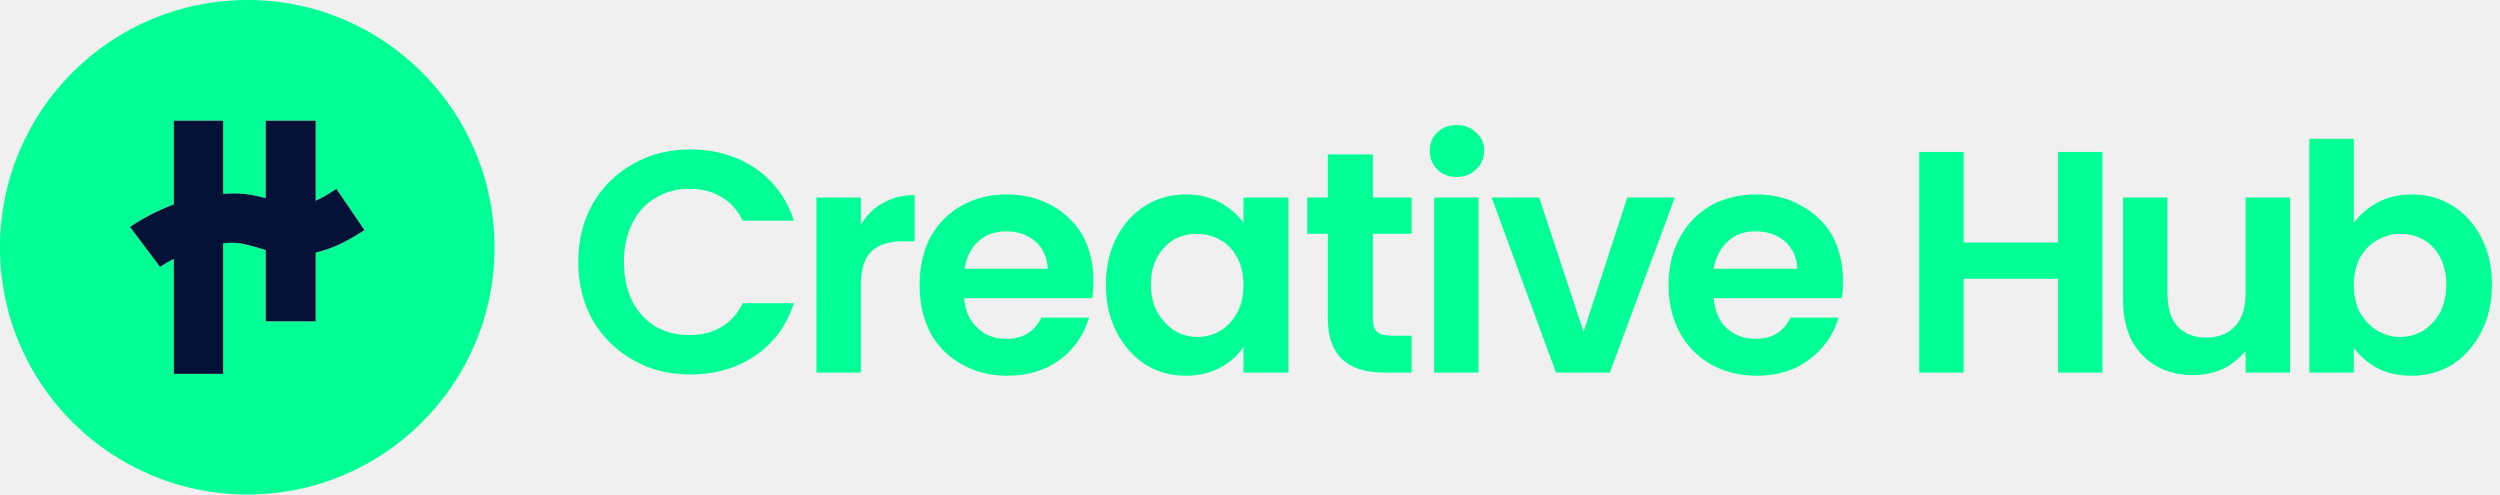
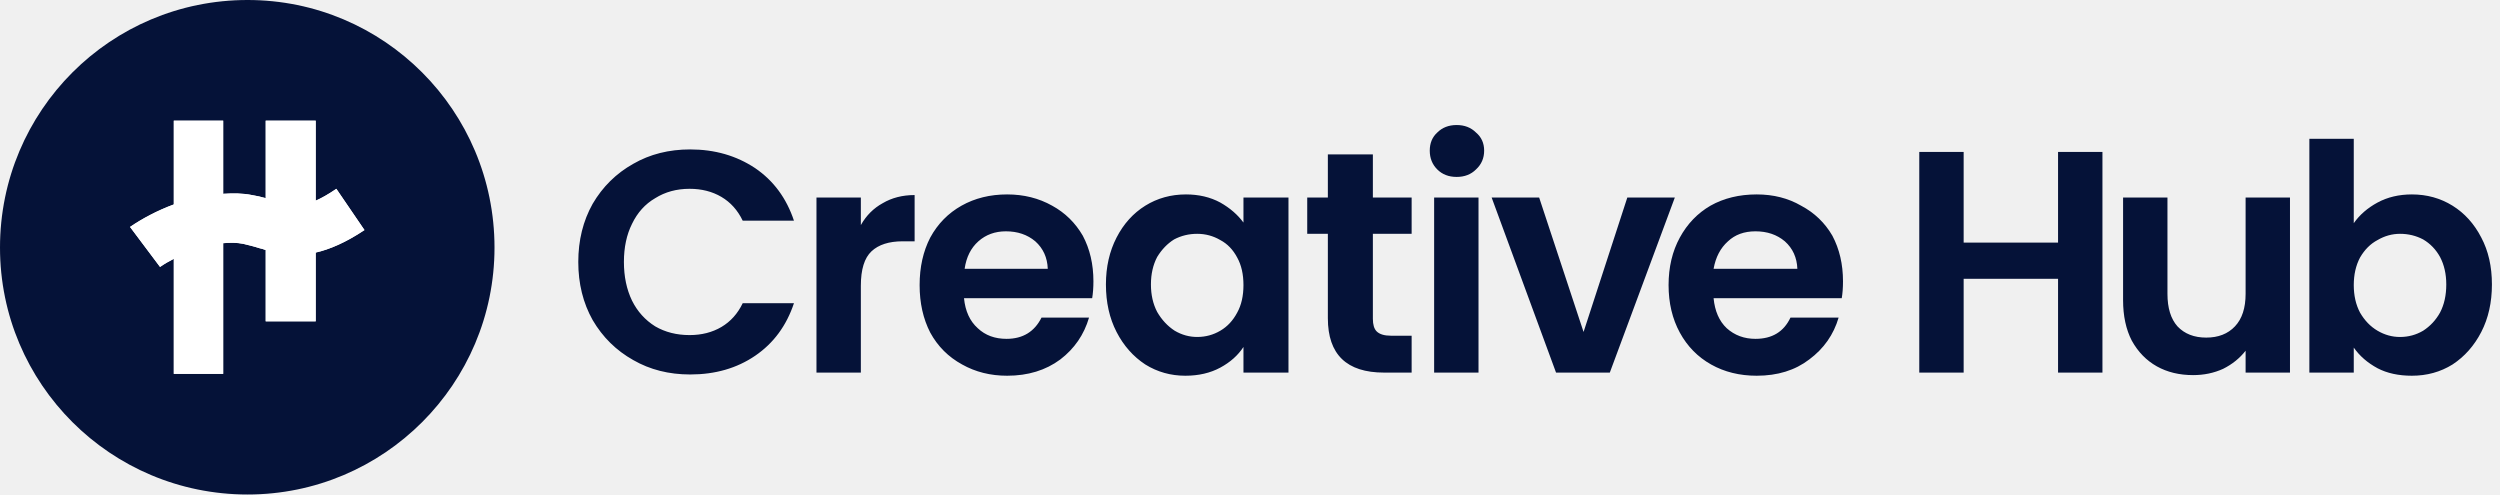
<svg xmlns="http://www.w3.org/2000/svg" width="182" height="36" viewBox="0 0 182 36" fill="none">
-   <path fill-rule="evenodd" clip-rule="evenodd" d="M36 18.023C36 27.944 27.945 36 18.023 36C8.056 36 0 27.944 0 18.023C0 8.055 8.056 0 18.023 0C27.945 0 36 8.055 36 18.023ZM26.534 16.748L24.486 13.745C23.894 14.154 23.393 14.427 22.984 14.609V8.784H19.343V14.428C19.039 14.336 18.706 14.261 18.341 14.2C17.659 14.063 16.976 14.063 16.248 14.109V8.784H12.652V14.883C11.424 15.338 10.331 15.929 9.467 16.521L11.651 19.434C11.954 19.221 12.288 19.024 12.652 18.842V27.216H16.248V17.704C16.748 17.659 17.249 17.659 17.704 17.75C18.068 17.841 18.478 17.932 18.888 18.068C19.039 18.099 19.191 18.144 19.343 18.205V23.393H22.984V18.387C23.985 18.16 25.168 17.659 26.534 16.748ZM43.146 14.837C43.874 13.593 44.86 12.622 46.104 11.924C47.318 11.226 48.698 10.878 50.245 10.878C52.036 10.878 53.613 11.333 54.979 12.243C56.314 13.153 57.254 14.427 57.8 16.066H54.069C53.705 15.307 53.189 14.731 52.521 14.336C51.854 13.942 51.08 13.745 50.2 13.745C49.259 13.745 48.425 13.972 47.697 14.428C46.969 14.852 46.407 15.474 46.013 16.293C45.618 17.082 45.421 18.008 45.421 19.07C45.421 20.132 45.618 21.072 46.013 21.891C46.407 22.68 46.969 23.302 47.697 23.758C48.425 24.182 49.259 24.394 50.2 24.394C51.08 24.394 51.854 24.197 52.521 23.803C53.189 23.408 53.705 22.832 54.069 22.073H57.8C57.254 23.712 56.314 24.986 54.979 25.897C53.644 26.807 52.066 27.262 50.245 27.262C48.698 27.262 47.318 26.913 46.104 26.215C44.86 25.517 43.874 24.546 43.146 23.302C42.448 22.058 42.099 20.648 42.099 19.07C42.099 17.492 42.448 16.081 43.146 14.837ZM64.263 14.791C64.931 14.397 65.704 14.2 66.584 14.2V17.567H65.72C64.718 17.567 63.96 17.811 63.444 18.296C62.928 18.782 62.67 19.616 62.67 20.799V27.125H59.439V14.382H62.67V16.384C63.065 15.687 63.596 15.156 64.263 14.791ZM79.51 21.709H70.18C70.271 22.65 70.605 23.378 71.181 23.894C71.727 24.41 72.425 24.668 73.275 24.668C74.458 24.668 75.308 24.152 75.823 23.12H79.282C78.918 24.364 78.22 25.381 77.189 26.169C76.127 26.958 74.837 27.353 73.32 27.353C72.107 27.353 71.014 27.08 70.043 26.534C69.042 25.987 68.268 25.214 67.722 24.213C67.206 23.211 66.948 22.058 66.948 20.753C66.948 19.449 67.206 18.296 67.722 17.295C68.268 16.293 69.027 15.52 69.998 14.974C70.969 14.428 72.076 14.154 73.32 14.154C74.534 14.154 75.626 14.428 76.597 14.974C77.538 15.489 78.281 16.218 78.827 17.158C79.343 18.129 79.601 19.236 79.601 20.48C79.601 20.936 79.57 21.345 79.51 21.709ZM76.278 19.57C76.248 18.751 75.945 18.083 75.368 17.567C74.792 17.082 74.079 16.84 73.229 16.84C72.44 16.84 71.773 17.082 71.227 17.567C70.68 18.053 70.347 18.721 70.225 19.57H76.278ZM81.285 17.295C81.801 16.293 82.499 15.52 83.378 14.974C84.258 14.428 85.244 14.154 86.337 14.154C87.277 14.154 88.112 14.352 88.84 14.746C89.538 15.141 90.099 15.626 90.524 16.202V14.382H93.801V27.125H90.524V25.259C90.129 25.866 89.568 26.367 88.84 26.761C88.112 27.155 87.262 27.353 86.291 27.353C85.229 27.353 84.258 27.08 83.378 26.534C82.499 25.957 81.801 25.168 81.285 24.167C80.769 23.166 80.511 22.013 80.511 20.708C80.511 19.434 80.769 18.296 81.285 17.295ZM90.069 18.751C89.765 18.175 89.356 17.75 88.84 17.477C88.324 17.174 87.763 17.022 87.156 17.022C86.549 17.022 85.988 17.158 85.472 17.431C84.987 17.735 84.577 18.159 84.243 18.705C83.94 19.282 83.788 19.95 83.788 20.708C83.788 21.467 83.94 22.134 84.243 22.711C84.577 23.287 85.002 23.742 85.517 24.076C86.033 24.38 86.579 24.531 87.156 24.531C87.763 24.531 88.324 24.38 88.84 24.076C89.356 23.773 89.765 23.333 90.069 22.756C90.372 22.21 90.524 21.542 90.524 20.753C90.524 19.965 90.372 19.297 90.069 18.751ZM99.945 17.022V23.211C99.945 23.636 100.036 23.939 100.218 24.122C100.43 24.334 100.779 24.44 101.265 24.44H102.767V27.125H100.764C98.033 27.125 96.668 25.806 96.668 23.166V17.022H95.166V14.382H96.668V11.242H99.945V14.382H102.767V17.022H99.945ZM104.633 12.334C104.268 11.97 104.086 11.514 104.086 10.968C104.086 10.422 104.268 9.982 104.633 9.649C104.997 9.285 105.467 9.102 106.044 9.102C106.62 9.102 107.09 9.285 107.454 9.649C107.849 9.982 108.046 10.422 108.046 10.968C108.046 11.514 107.849 11.97 107.454 12.334C107.09 12.698 106.62 12.88 106.044 12.88C105.467 12.88 104.997 12.698 104.633 12.334ZM107.636 27.125H104.405V14.382H107.636V27.125ZM115.283 24.167L118.468 14.382H121.927L117.194 27.125H113.28L108.592 14.382H112.051L115.283 24.167Z" fill="#00FF94" />
-   <path fill-rule="evenodd" clip-rule="evenodd" d="M134.079 21.709H124.749C124.84 22.65 125.159 23.378 125.705 23.894C126.281 24.409 126.979 24.667 127.799 24.667C129.012 24.667 129.862 24.151 130.347 23.12H133.852C133.488 24.364 132.775 25.38 131.713 26.169C130.681 26.958 129.407 27.352 127.89 27.352C126.646 27.352 125.538 27.079 124.567 26.533C123.596 25.987 122.838 25.214 122.292 24.212C121.745 23.211 121.472 22.058 121.472 20.753C121.472 19.448 121.745 18.296 122.292 17.294C122.838 16.293 123.581 15.52 124.522 14.973C125.493 14.427 126.615 14.154 127.89 14.154C129.103 14.154 130.18 14.427 131.121 14.973C132.092 15.489 132.85 16.217 133.397 17.158C133.912 18.129 134.17 19.236 134.17 20.48C134.17 20.935 134.14 21.345 134.079 21.709ZM130.848 19.57C130.818 18.751 130.514 18.083 129.938 17.567C129.361 17.082 128.648 16.839 127.799 16.839C126.979 16.839 126.312 17.082 125.796 17.567C125.25 18.053 124.901 18.72 124.749 19.57H130.848ZM153.058 11.059V27.125H149.826V20.298H142.954V27.125H139.723V11.059H142.954V17.658H149.826V11.059H153.058ZM166.712 14.381V27.125H163.48V25.532C163.055 26.078 162.509 26.518 161.842 26.852C161.174 27.155 160.446 27.307 159.657 27.307C158.656 27.307 157.776 27.095 157.017 26.67C156.259 26.245 155.652 25.623 155.197 24.804C154.772 23.985 154.56 22.999 154.56 21.846V14.381H157.791V21.39C157.791 22.422 158.034 23.211 158.519 23.757C159.035 24.303 159.733 24.576 160.613 24.576C161.493 24.576 162.191 24.303 162.706 23.757C163.222 23.211 163.48 22.422 163.48 21.39V14.381H166.712ZM173.083 14.746C173.811 14.351 174.646 14.154 175.586 14.154C176.679 14.154 177.665 14.427 178.545 14.973C179.425 15.52 180.122 16.293 180.638 17.294C181.154 18.265 181.412 19.403 181.412 20.708C181.412 22.012 181.154 23.165 180.638 24.166C180.122 25.168 179.425 25.957 178.545 26.533C177.665 27.079 176.679 27.352 175.586 27.352C174.616 27.352 173.781 27.171 173.083 26.807C172.355 26.412 171.779 25.911 171.354 25.304V27.125H168.122V10.104H171.354V16.248C171.779 15.641 172.355 15.14 173.083 14.746ZM177.634 18.705C177.331 18.159 176.921 17.734 176.406 17.431C175.89 17.158 175.328 17.021 174.722 17.021C174.145 17.021 173.599 17.173 173.083 17.477C172.567 17.75 172.143 18.174 171.809 18.751C171.505 19.327 171.354 19.995 171.354 20.753C171.354 21.512 171.505 22.179 171.809 22.756C172.143 23.332 172.567 23.772 173.083 24.076C173.599 24.379 174.145 24.531 174.722 24.531C175.328 24.531 175.89 24.379 176.406 24.076C176.921 23.742 177.331 23.302 177.634 22.756C177.938 22.179 178.09 21.497 178.09 20.708C178.09 19.949 177.938 19.282 177.634 18.705Z" fill="#00FF94" />
-   <path d="M22.983 18.387V23.394H19.343V18.205C19.191 18.145 19.039 18.099 18.887 18.069C18.478 17.932 18.068 17.841 17.704 17.75C17.249 17.659 16.748 17.659 16.248 17.705V27.217H12.652V18.843C12.288 19.025 11.954 19.222 11.651 19.434L9.466 16.521C10.331 15.93 11.424 15.338 12.652 14.883V8.784H16.248V14.109C16.976 14.064 17.659 14.064 18.341 14.2C18.705 14.261 19.039 14.337 19.343 14.428V8.784H22.983V14.61C23.393 14.428 23.894 14.155 24.485 13.745L26.534 16.749C25.168 17.659 23.985 18.16 22.983 18.387Z" fill="#051238" />
+   <path fill-rule="evenodd" clip-rule="evenodd" d="M36 18.023C36 27.944 27.945 36 18.023 36C8.056 36 0 27.944 0 18.023C0 8.055 8.056 0 18.023 0C27.945 0 36 8.055 36 18.023ZM26.534 16.748L24.486 13.745C23.894 14.154 23.393 14.427 22.984 14.609V8.784H19.343V14.428C19.039 14.336 18.706 14.261 18.341 14.2C17.659 14.063 16.976 14.063 16.248 14.109V8.784H12.652V14.883C11.424 15.338 10.331 15.929 9.467 16.521L11.651 19.434C11.954 19.221 12.288 19.024 12.652 18.842V27.216H16.248V17.704C16.748 17.659 17.249 17.659 17.704 17.75C18.068 17.841 18.478 17.932 18.888 18.068C19.039 18.099 19.191 18.144 19.343 18.205V23.393H22.984V18.387C23.985 18.16 25.168 17.659 26.534 16.748ZM43.146 14.837C43.874 13.593 44.86 12.622 46.104 11.924C47.318 11.226 48.698 10.878 50.245 10.878C52.036 10.878 53.613 11.333 54.979 12.243C56.314 13.153 57.254 14.427 57.8 16.066H54.069C53.705 15.307 53.189 14.731 52.521 14.336C51.854 13.942 51.08 13.745 50.2 13.745C49.259 13.745 48.425 13.972 47.697 14.428C46.969 14.852 46.407 15.474 46.013 16.293C45.618 17.082 45.421 18.008 45.421 19.07C45.421 20.132 45.618 21.072 46.013 21.891C46.407 22.68 46.969 23.302 47.697 23.758C48.425 24.182 49.259 24.394 50.2 24.394C51.08 24.394 51.854 24.197 52.521 23.803C53.189 23.408 53.705 22.832 54.069 22.073H57.8C57.254 23.712 56.314 24.986 54.979 25.897C53.644 26.807 52.066 27.262 50.245 27.262C48.698 27.262 47.318 26.913 46.104 26.215C44.86 25.517 43.874 24.546 43.146 23.302C42.448 22.058 42.099 20.648 42.099 19.07C42.099 17.492 42.448 16.081 43.146 14.837ZM64.263 14.791C64.931 14.397 65.704 14.2 66.584 14.2V17.567H65.72C64.718 17.567 63.96 17.811 63.444 18.296C62.928 18.782 62.67 19.616 62.67 20.799V27.125H59.439V14.382H62.67V16.384C63.065 15.687 63.596 15.156 64.263 14.791ZM79.51 21.709H70.18C70.271 22.65 70.605 23.378 71.181 23.894C71.727 24.41 72.425 24.668 73.275 24.668C74.458 24.668 75.308 24.152 75.823 23.12H79.282C78.918 24.364 78.22 25.381 77.189 26.169C76.127 26.958 74.837 27.353 73.32 27.353C72.107 27.353 71.014 27.08 70.043 26.534C69.042 25.987 68.268 25.214 67.722 24.213C67.206 23.211 66.948 22.058 66.948 20.753C66.948 19.449 67.206 18.296 67.722 17.295C68.268 16.293 69.027 15.52 69.998 14.974C70.969 14.428 72.076 14.154 73.32 14.154C74.534 14.154 75.626 14.428 76.597 14.974C77.538 15.489 78.281 16.218 78.827 17.158C79.343 18.129 79.601 19.236 79.601 20.48C79.601 20.936 79.57 21.345 79.51 21.709ZM76.278 19.57C76.248 18.751 75.945 18.083 75.368 17.567C74.792 17.082 74.079 16.84 73.229 16.84C72.44 16.84 71.773 17.082 71.227 17.567C70.68 18.053 70.347 18.721 70.225 19.57H76.278ZM81.285 17.295C81.801 16.293 82.499 15.52 83.378 14.974C84.258 14.428 85.244 14.154 86.337 14.154C87.277 14.154 88.112 14.352 88.84 14.746C89.538 15.141 90.099 15.626 90.524 16.202V14.382H93.801V27.125H90.524V25.259C90.129 25.866 89.568 26.367 88.84 26.761C88.112 27.155 87.262 27.353 86.291 27.353C85.229 27.353 84.258 27.08 83.378 26.534C82.499 25.957 81.801 25.168 81.285 24.167C80.769 23.166 80.511 22.013 80.511 20.708C80.511 19.434 80.769 18.296 81.285 17.295ZM90.069 18.751C89.765 18.175 89.356 17.75 88.84 17.477C88.324 17.174 87.763 17.022 87.156 17.022C86.549 17.022 85.988 17.158 85.472 17.431C84.987 17.735 84.577 18.159 84.243 18.705C83.94 19.282 83.788 19.95 83.788 20.708C83.788 21.467 83.94 22.134 84.243 22.711C84.577 23.287 85.002 23.742 85.517 24.076C86.033 24.38 86.579 24.531 87.156 24.531C87.763 24.531 88.324 24.38 88.84 24.076C89.356 23.773 89.765 23.333 90.069 22.756C90.372 22.21 90.524 21.542 90.524 20.753C90.524 19.965 90.372 19.297 90.069 18.751ZM99.945 17.022V23.211C99.945 23.636 100.036 23.939 100.218 24.122C100.43 24.334 100.779 24.44 101.265 24.44H102.767V27.125H100.764C98.033 27.125 96.668 25.806 96.668 23.166V17.022H95.166V14.382H96.668V11.242H99.945V14.382H102.767V17.022H99.945ZM104.633 12.334C104.268 11.97 104.086 11.514 104.086 10.968C104.086 10.422 104.268 9.982 104.633 9.649C104.997 9.285 105.467 9.102 106.044 9.102C106.62 9.102 107.09 9.285 107.454 9.649C107.849 9.982 108.046 10.422 108.046 10.968C108.046 11.514 107.849 11.97 107.454 12.334C107.09 12.698 106.62 12.88 106.044 12.88C105.467 12.88 104.997 12.698 104.633 12.334ZM107.636 27.125H104.405V14.382H107.636V27.125ZM115.283 24.167L118.468 14.382H121.927L117.194 27.125H113.28L108.592 14.382H112.051L115.283 24.167Z" fill="#051238" />
+   <path fill-rule="evenodd" clip-rule="evenodd" d="M134.079 21.71H124.749C124.84 22.65 125.159 23.378 125.705 23.894C126.281 24.41 126.979 24.668 127.798 24.668C129.012 24.668 129.862 24.152 130.347 23.12H133.852C133.487 24.364 132.774 25.381 131.712 26.17C130.681 26.959 129.407 27.353 127.889 27.353C126.645 27.353 125.538 27.08 124.567 26.534C123.596 25.988 122.838 25.214 122.291 24.213C121.745 23.212 121.472 22.058 121.472 20.754C121.472 19.449 121.745 18.296 122.291 17.295C122.838 16.294 123.581 15.52 124.522 14.974C125.493 14.428 126.615 14.154 127.889 14.154C129.103 14.154 130.18 14.428 131.121 14.974C132.092 15.49 132.85 16.218 133.396 17.158C133.912 18.129 134.17 19.237 134.17 20.481C134.17 20.936 134.14 21.346 134.079 21.71ZM130.848 19.57C130.817 18.751 130.514 18.084 129.937 17.568C129.361 17.082 128.648 16.84 127.798 16.84C126.979 16.84 126.312 17.082 125.796 17.568C125.25 18.053 124.901 18.721 124.749 19.57H130.848ZM153.058 11.06V27.125H149.826V20.299H142.954V27.125H139.723V11.06H142.954V17.659H149.826V11.06H153.058ZM166.711 14.382V27.125H163.48V25.532C163.055 26.078 162.509 26.519 161.842 26.852C161.174 27.156 160.446 27.308 159.657 27.308C158.656 27.308 157.776 27.095 157.017 26.67C156.259 26.245 155.652 25.624 155.197 24.804C154.772 23.985 154.56 22.999 154.56 21.846V14.382H157.791V21.391C157.791 22.423 158.034 23.212 158.519 23.758C159.035 24.304 159.733 24.577 160.613 24.577C161.493 24.577 162.19 24.304 162.706 23.758C163.222 23.212 163.48 22.423 163.48 21.391V14.382H166.711ZM173.083 14.746C173.811 14.352 174.646 14.154 175.586 14.154C176.679 14.154 177.665 14.428 178.545 14.974C179.424 15.52 180.122 16.294 180.638 17.295C181.154 18.266 181.412 19.404 181.412 20.708C181.412 22.013 181.154 23.166 180.638 24.167C180.122 25.168 179.424 25.957 178.545 26.534C177.665 27.08 176.679 27.353 175.586 27.353C174.615 27.353 173.781 27.171 173.083 26.807C172.355 26.413 171.778 25.912 171.354 25.305V27.125H168.122V10.104H171.354V16.248C171.778 15.641 172.355 15.141 173.083 14.746ZM177.634 18.706C177.331 18.159 176.921 17.735 176.406 17.431C175.89 17.158 175.328 17.022 174.721 17.022C174.145 17.022 173.599 17.174 173.083 17.477C172.567 17.75 172.143 18.175 171.809 18.751C171.505 19.328 171.354 19.995 171.354 20.754C171.354 21.512 171.505 22.18 171.809 22.756C172.143 23.333 172.567 23.773 173.083 24.076C173.599 24.38 174.145 24.532 174.721 24.532C175.328 24.532 175.89 24.38 176.406 24.076C176.921 23.743 177.331 23.302 177.634 22.756C177.938 22.18 178.089 21.497 178.089 20.708C178.089 19.95 177.938 19.282 177.634 18.706Z" fill="#051238" />
+   <path d="M22.983 18.387V23.393H19.342V18.205C19.191 18.144 19.039 18.099 18.887 18.068C18.478 17.932 18.068 17.841 17.704 17.75C17.249 17.659 16.748 17.659 16.248 17.704V27.216H12.652V18.842C12.288 19.024 11.954 19.221 11.651 19.434L9.466 16.521C10.331 15.929 11.423 15.338 12.652 14.883V8.784H16.248V14.109C16.976 14.063 17.659 14.063 18.341 14.2C18.705 14.261 19.039 14.336 19.342 14.427V8.784H22.983V14.609C23.393 14.427 23.894 14.154 24.485 13.745L26.533 16.748C25.168 17.659 23.985 18.16 22.983 18.387Z" fill="white" />
</svg>
